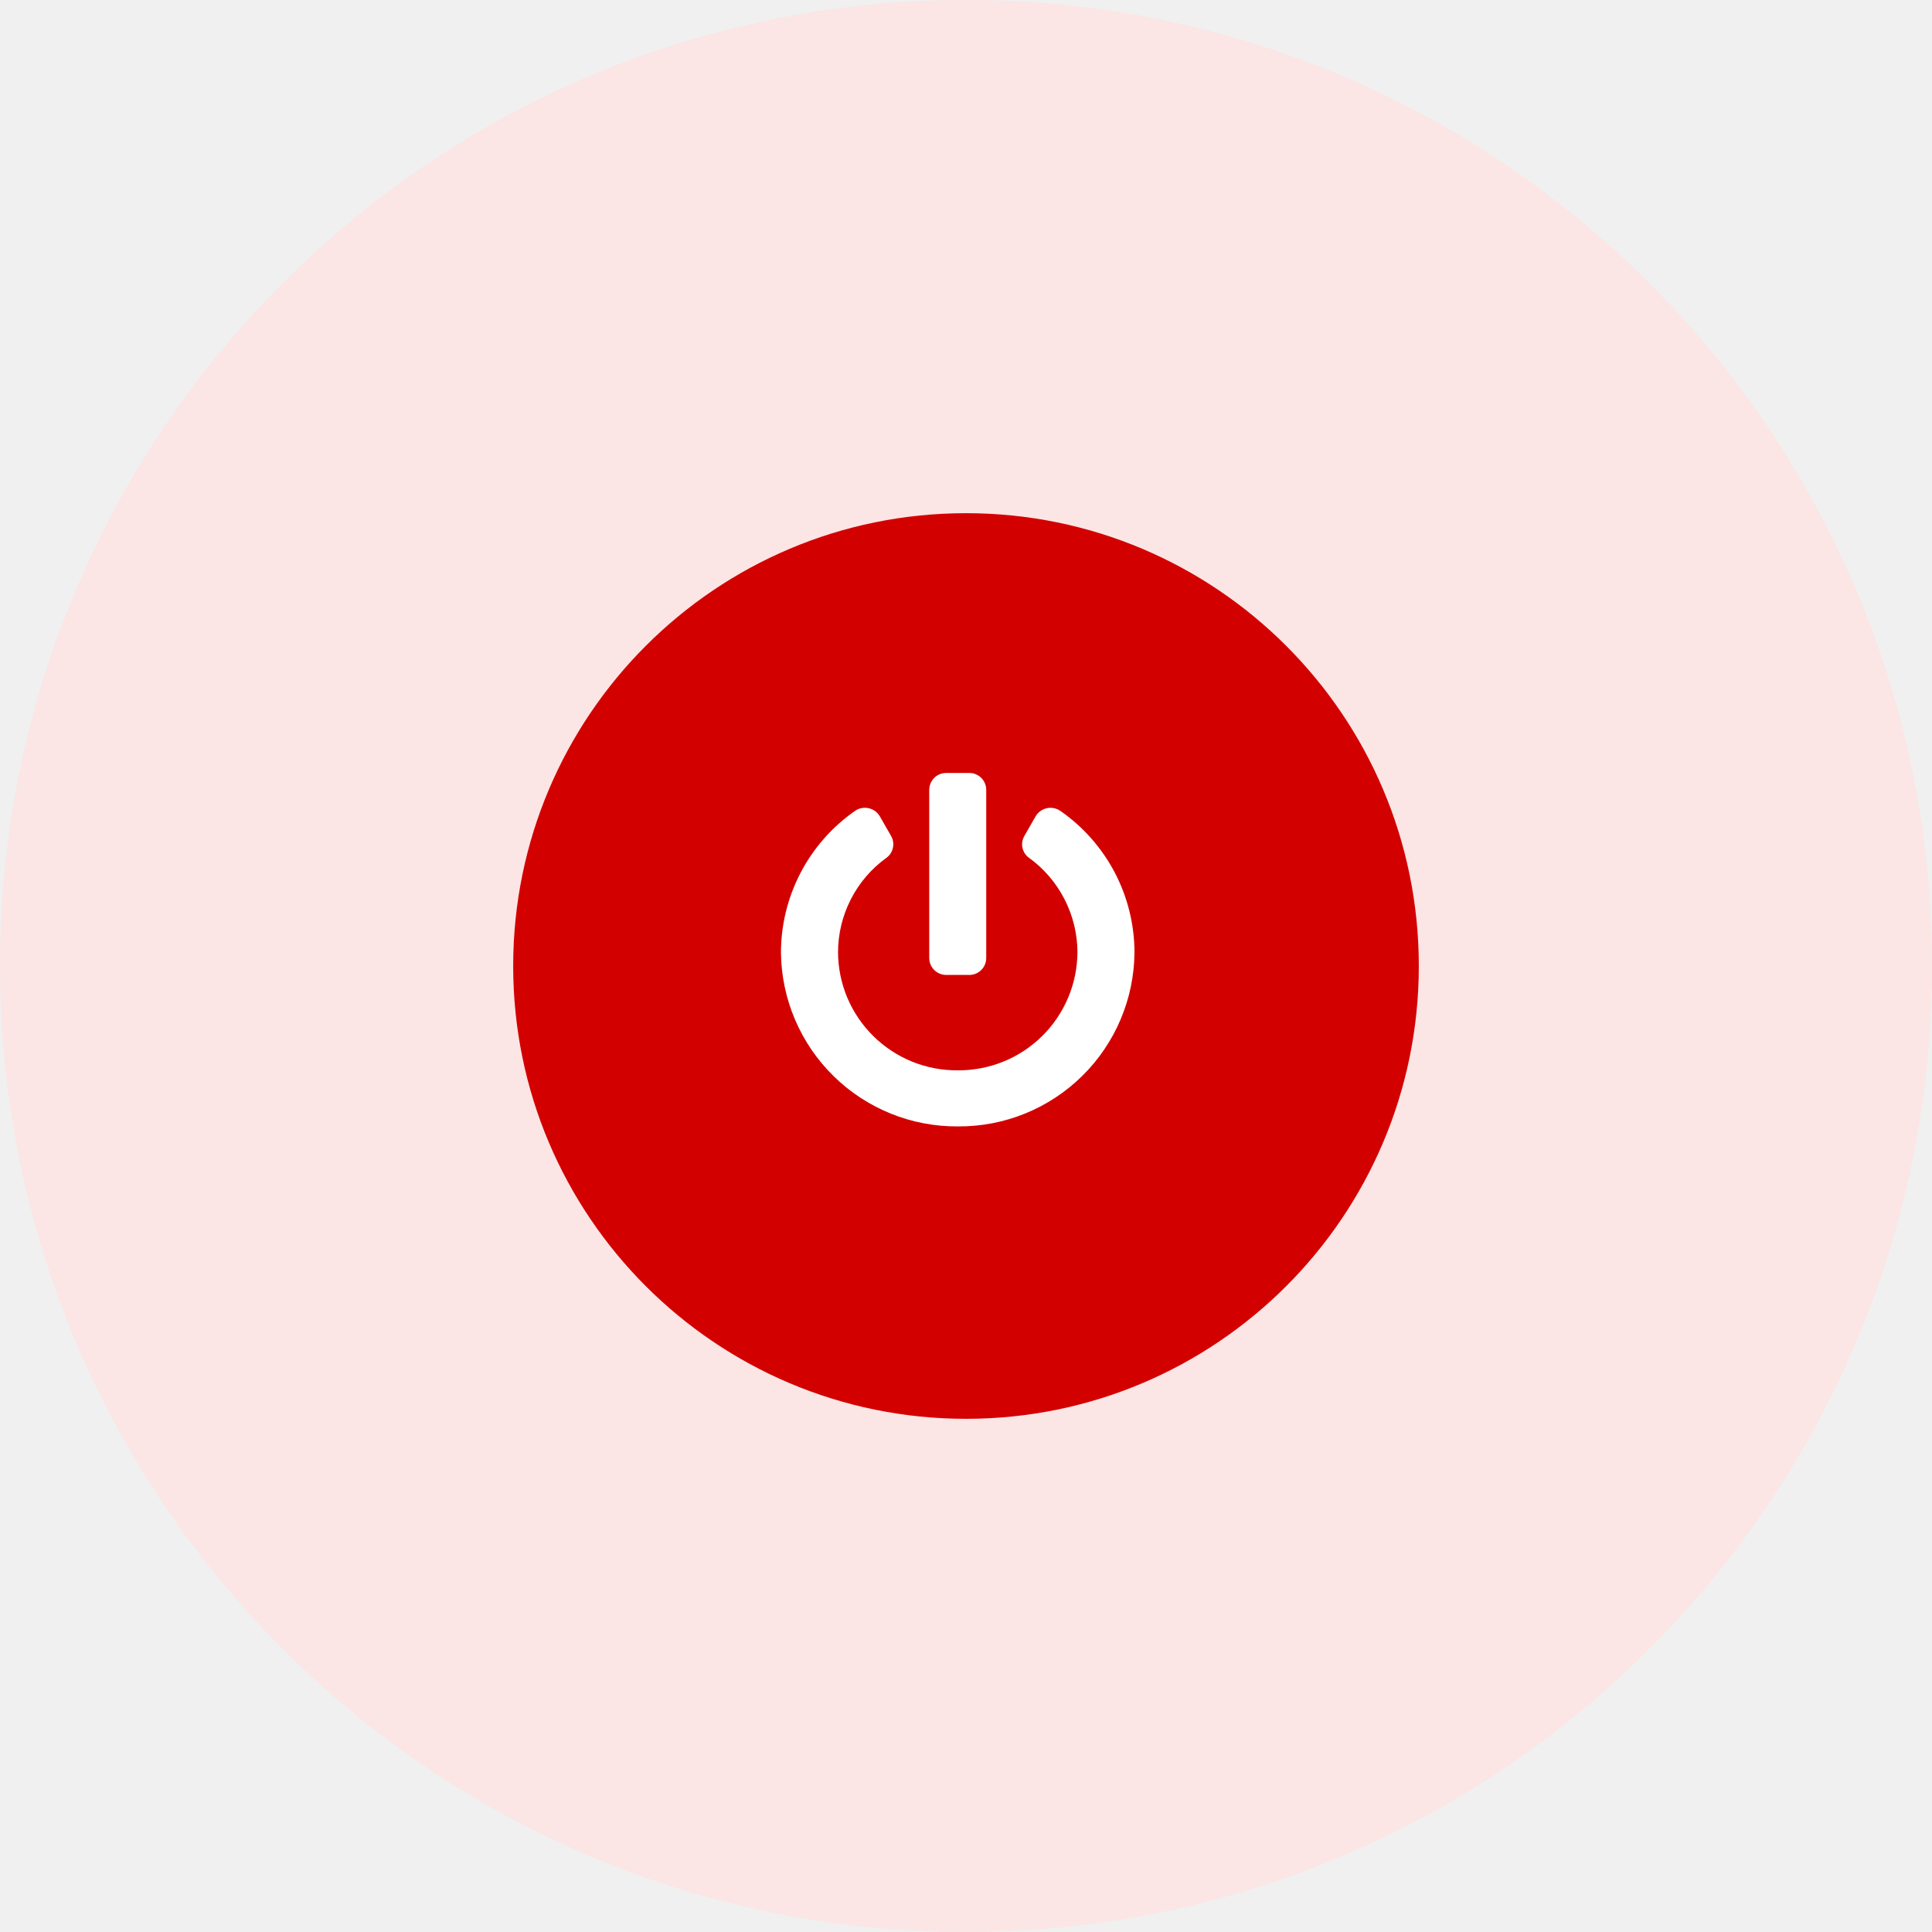
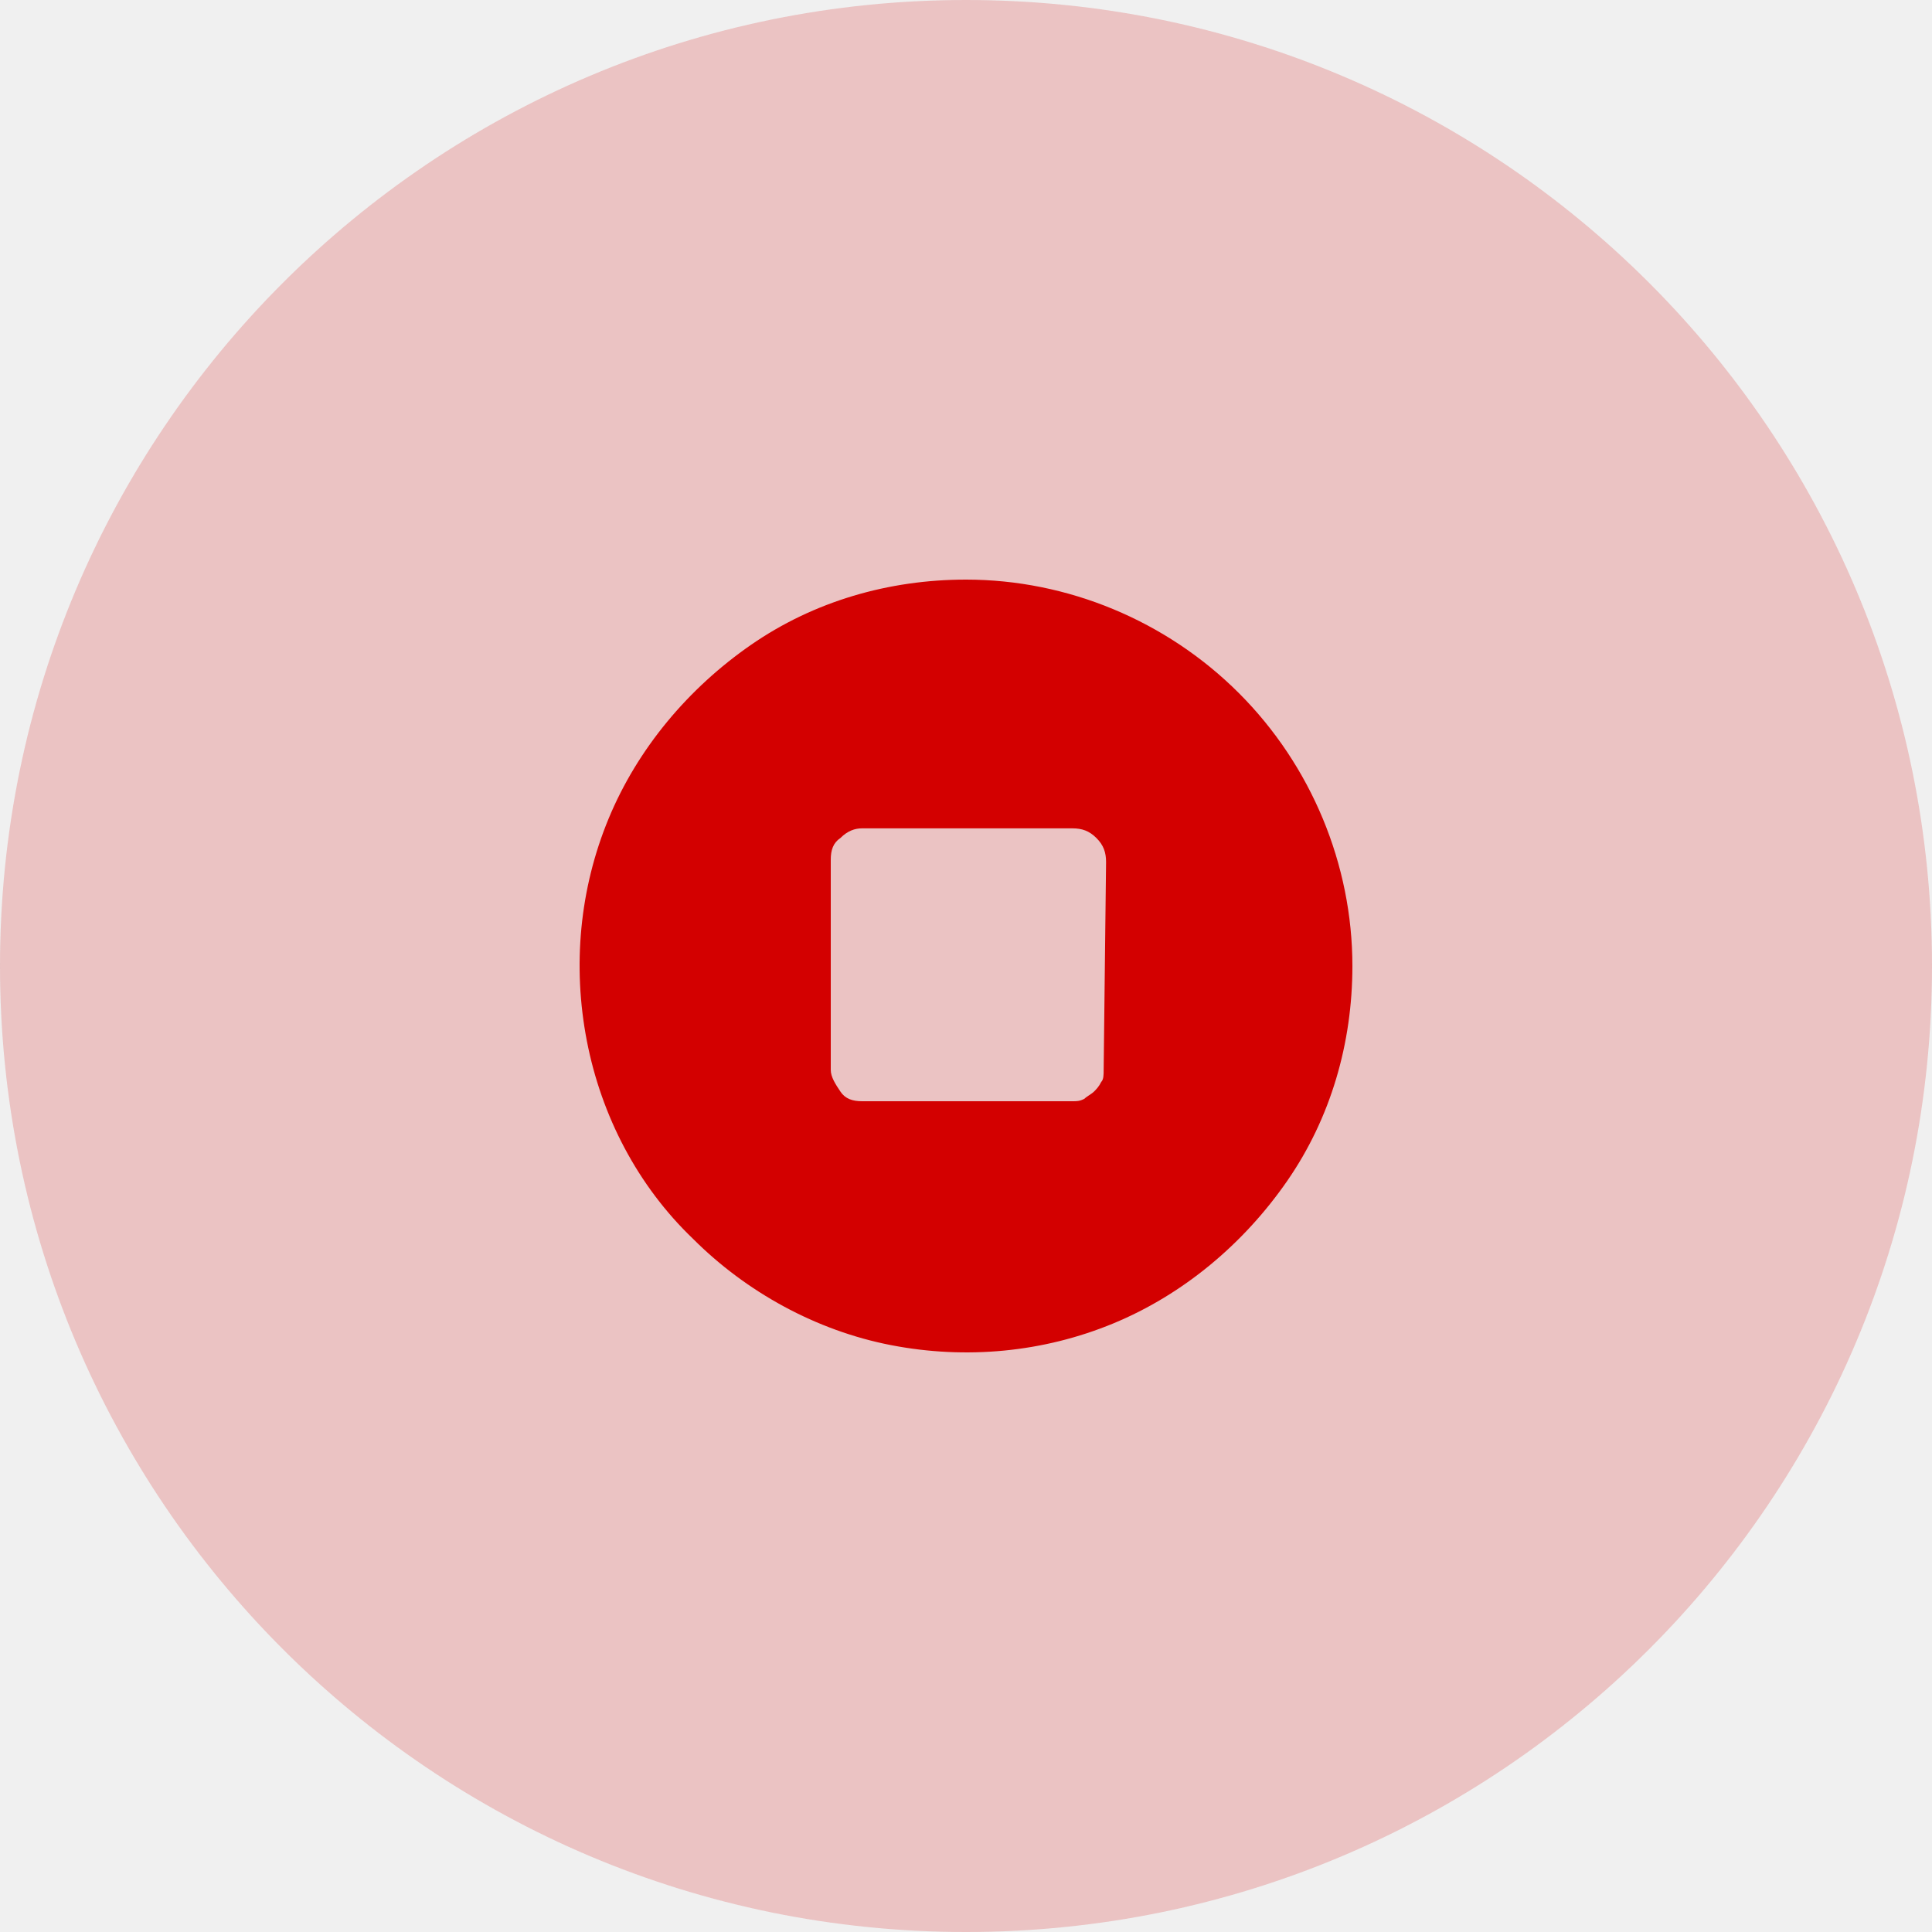
- <svg xmlns="http://www.w3.org/2000/svg" viewBox="0 0 64 64" fill="none">
-   <path d="M32 64C49.673 64 64 49.673 64 32C64 14.327 49.673 0 32 0C14.327 0 0 14.327 0 32C0 49.673 14.327 64 32 64Z" fill="#FBE5E5" />
-   <path d="M32 47C40.284 47 47 40.284 47 32C47 23.716 40.284 17 32 17C23.716 17 17 23.716 17 32C17 40.284 23.716 47 32 47Z" fill="#D30000" />
-   <path d="M35.126 26.862C35.883 27.388 36.501 28.09 36.929 28.906C37.356 29.723 37.58 30.631 37.581 31.552C37.569 33.091 36.946 34.562 35.85 35.642C34.754 36.722 33.275 37.324 31.736 37.314C30.197 37.326 28.715 36.728 27.616 35.65C26.517 34.573 25.889 33.103 25.87 31.564C25.87 30.642 26.093 29.732 26.519 28.914C26.946 28.096 27.563 27.393 28.32 26.864C28.385 26.818 28.458 26.786 28.536 26.77C28.614 26.754 28.695 26.755 28.772 26.772C28.85 26.789 28.924 26.821 28.988 26.868C29.052 26.915 29.106 26.975 29.146 27.043L29.52 27.696C29.587 27.814 29.608 27.953 29.579 28.086C29.551 28.218 29.474 28.336 29.364 28.416C28.867 28.774 28.463 29.245 28.185 29.79C27.906 30.335 27.761 30.938 27.761 31.55C27.764 32.067 27.869 32.578 28.07 33.055C28.272 33.531 28.565 33.963 28.933 34.325C29.302 34.688 29.738 34.975 30.217 35.169C30.697 35.363 31.209 35.46 31.726 35.456C32.245 35.46 32.76 35.361 33.24 35.166C33.721 34.971 34.158 34.682 34.527 34.317C34.895 33.952 35.188 33.517 35.388 33.039C35.588 32.56 35.691 32.046 35.692 31.527C35.687 30.919 35.538 30.32 35.259 29.779C34.98 29.239 34.578 28.771 34.085 28.414C33.975 28.335 33.899 28.217 33.87 28.085C33.842 27.952 33.864 27.814 33.931 27.697L34.305 27.044C34.344 26.976 34.398 26.916 34.462 26.87C34.526 26.823 34.598 26.79 34.676 26.773C34.753 26.756 34.833 26.755 34.91 26.771C34.988 26.786 35.062 26.818 35.126 26.863V26.862ZM32.67 31.738V26.163C32.67 26.089 32.655 26.016 32.626 25.948C32.597 25.88 32.556 25.818 32.503 25.766C32.45 25.714 32.388 25.673 32.319 25.646C32.251 25.618 32.178 25.604 32.104 25.605H31.349C31.275 25.604 31.202 25.618 31.133 25.646C31.065 25.673 31.002 25.714 30.95 25.766C30.897 25.818 30.855 25.88 30.826 25.948C30.798 26.016 30.783 26.089 30.782 26.163V31.738C30.783 31.812 30.798 31.885 30.826 31.953C30.855 32.021 30.897 32.083 30.95 32.135C31.002 32.187 31.065 32.227 31.133 32.255C31.202 32.283 31.275 32.297 31.349 32.296H32.105C32.178 32.297 32.252 32.283 32.32 32.255C32.388 32.227 32.451 32.186 32.503 32.135C32.556 32.083 32.598 32.021 32.626 31.953C32.655 31.885 32.67 31.812 32.67 31.738Z" fill="white" />
+ <svg xmlns="http://www.w3.org/2000/svg" xml:space="preserve" id="Layer_1" x="0" y="0" style="enable-background:new 0 0 80 80" version="1.1" viewBox="0 0 80 80">
+   <style>
+         .deactivate-icon {
+             opacity: .1;
+             fill: #d30000;
+             enable-background: new
+         }
+     </style>
+   <path d="M40 80c22.1 0 40-17.9 40-40S62.1 0 40 0 0 17.9 0 40s17.9 40 40 40z" class="deactivate-icon" />
+   <path d="M40 80c22.1 0 40-17.9 40-40S62.1 0 40 0 0 17.9 0 40s17.9 40 40 40z" class="deactivate-icon" />
+   <path d="M40 24c-3.2 0-6.3.9-8.9 2.7-2.6 1.8-4.7 4.3-5.9 7.2-1.2 2.9-1.5 6.1-.9 9.2.6 3.1 2.1 6 4.4 8.2 2.2 2.2 5.1 3.8 8.2 4.4 3.1.6 6.3.3 9.2-.9 2.9-1.2 5.4-3.3 7.2-5.9 1.8-2.6 2.7-5.7 2.7-8.9 0-4.2-1.7-8.3-4.7-11.3S44.2 24 40 24zm5.7 20.3c0 .2 0 .4-.1.5-.1.2-.2.3-.3.4s-.3.2-.4.3c-.2.1-.3.1-.5.1h-8.7c-.4 0-.7-.1-.9-.4s-.4-.6-.4-.9v-8.7c0-.4.1-.7.4-.9.3-.3.6-.4.9-.4h8.7c.4 0 .7.1 1 .4.3.3.4.6.4 1l-.1 8.6z" style="fill:#d30000" />
</svg>
